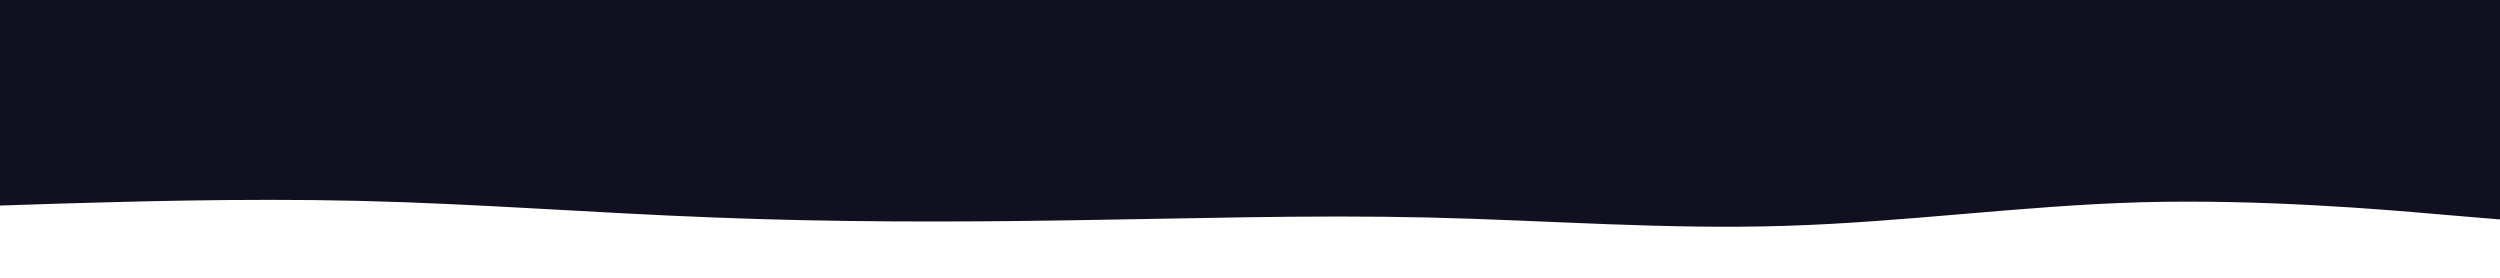
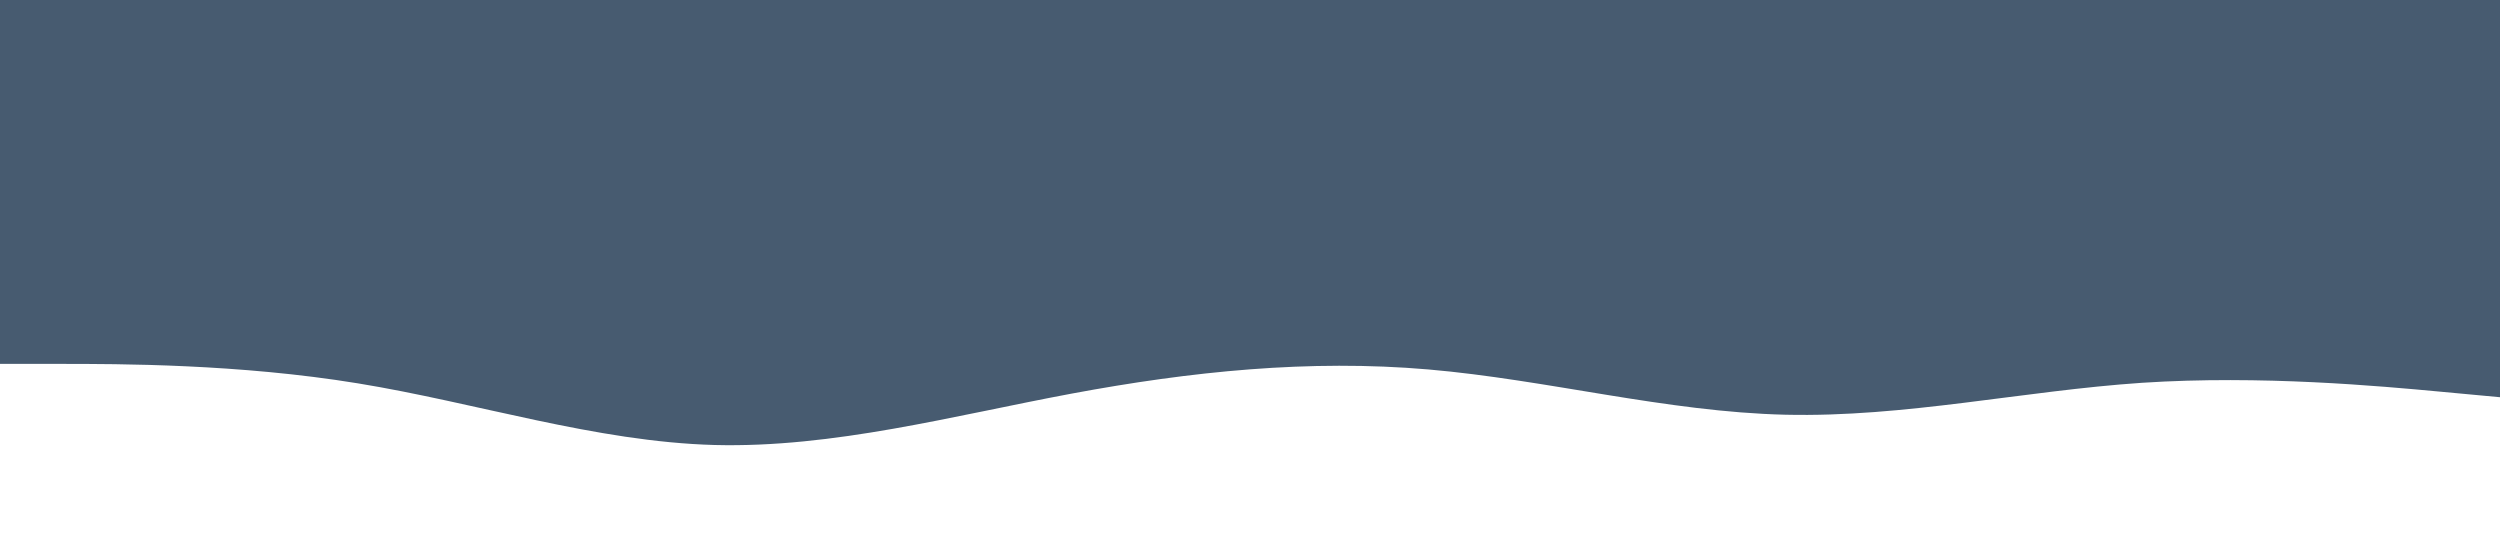
- <svg xmlns="http://www.w3.org/2000/svg" id="visual" viewBox="0 0 900 100" width="900" height="100" version="1.1">
-   <rect x="0" y="0" width="900" height="100" fill="#111021" />
-   <path d="M0 74L21.5 73.3C43 72.7 86 71.3 128.8 72.3C171.7 73.3 214.3 76.7 257.2 78.3C300 80 343 80 385.8 79.3C428.7 78.7 471.3 77.3 514.2 78.3C557 79.3 600 82.7 642.8 81.3C685.7 80 728.3 74 771.2 72.8C814 71.7 857 75.3 878.5 77.2L900 79L900 101L878.5 101C857 101 814 101 771.2 101C728.3 101 685.7 101 642.8 101C600 101 557 101 514.2 101C471.3 101 428.7 101 385.8 101C343 101 300 101 257.2 101C214.3 101 171.7 101 128.8 101C86 101 43 101 21.5 101L0 101Z" fill="#FFFFFF" stroke-linecap="round" stroke-linejoin="miter" />
+ <svg xmlns="http://www.w3.org/2000/svg" id="visual" viewBox="0 0 900 200" width="900" height="200" version="1.1">
+   <rect x="0" y="0" width="900" height="200" fill="#475B70" />
+   <path d="M0 131L21.5 131C43 131 86 131 128.8 138C171.7 145 214.3 159 257.2 160.2C300 161.3 343 149.7 385.8 141.7C428.7 133.7 471.3 129.3 514.2 133C557 136.7 600 148.3 642.8 149.3C685.7 150.3 728.3 140.7 771.2 137.8C814 135 857 139 878.5 141L900 143L900 201L878.5 201C857 201 814 201 771.2 201C728.3 201 685.7 201 642.8 201C600 201 557 201 514.2 201C471.3 201 428.7 201 385.8 201C343 201 300 201 257.2 201C214.3 201 171.7 201 128.8 201C86 201 43 201 21.5 201L0 201Z" fill="#fff" stroke-linecap="round" stroke-linejoin="miter" />
</svg>
